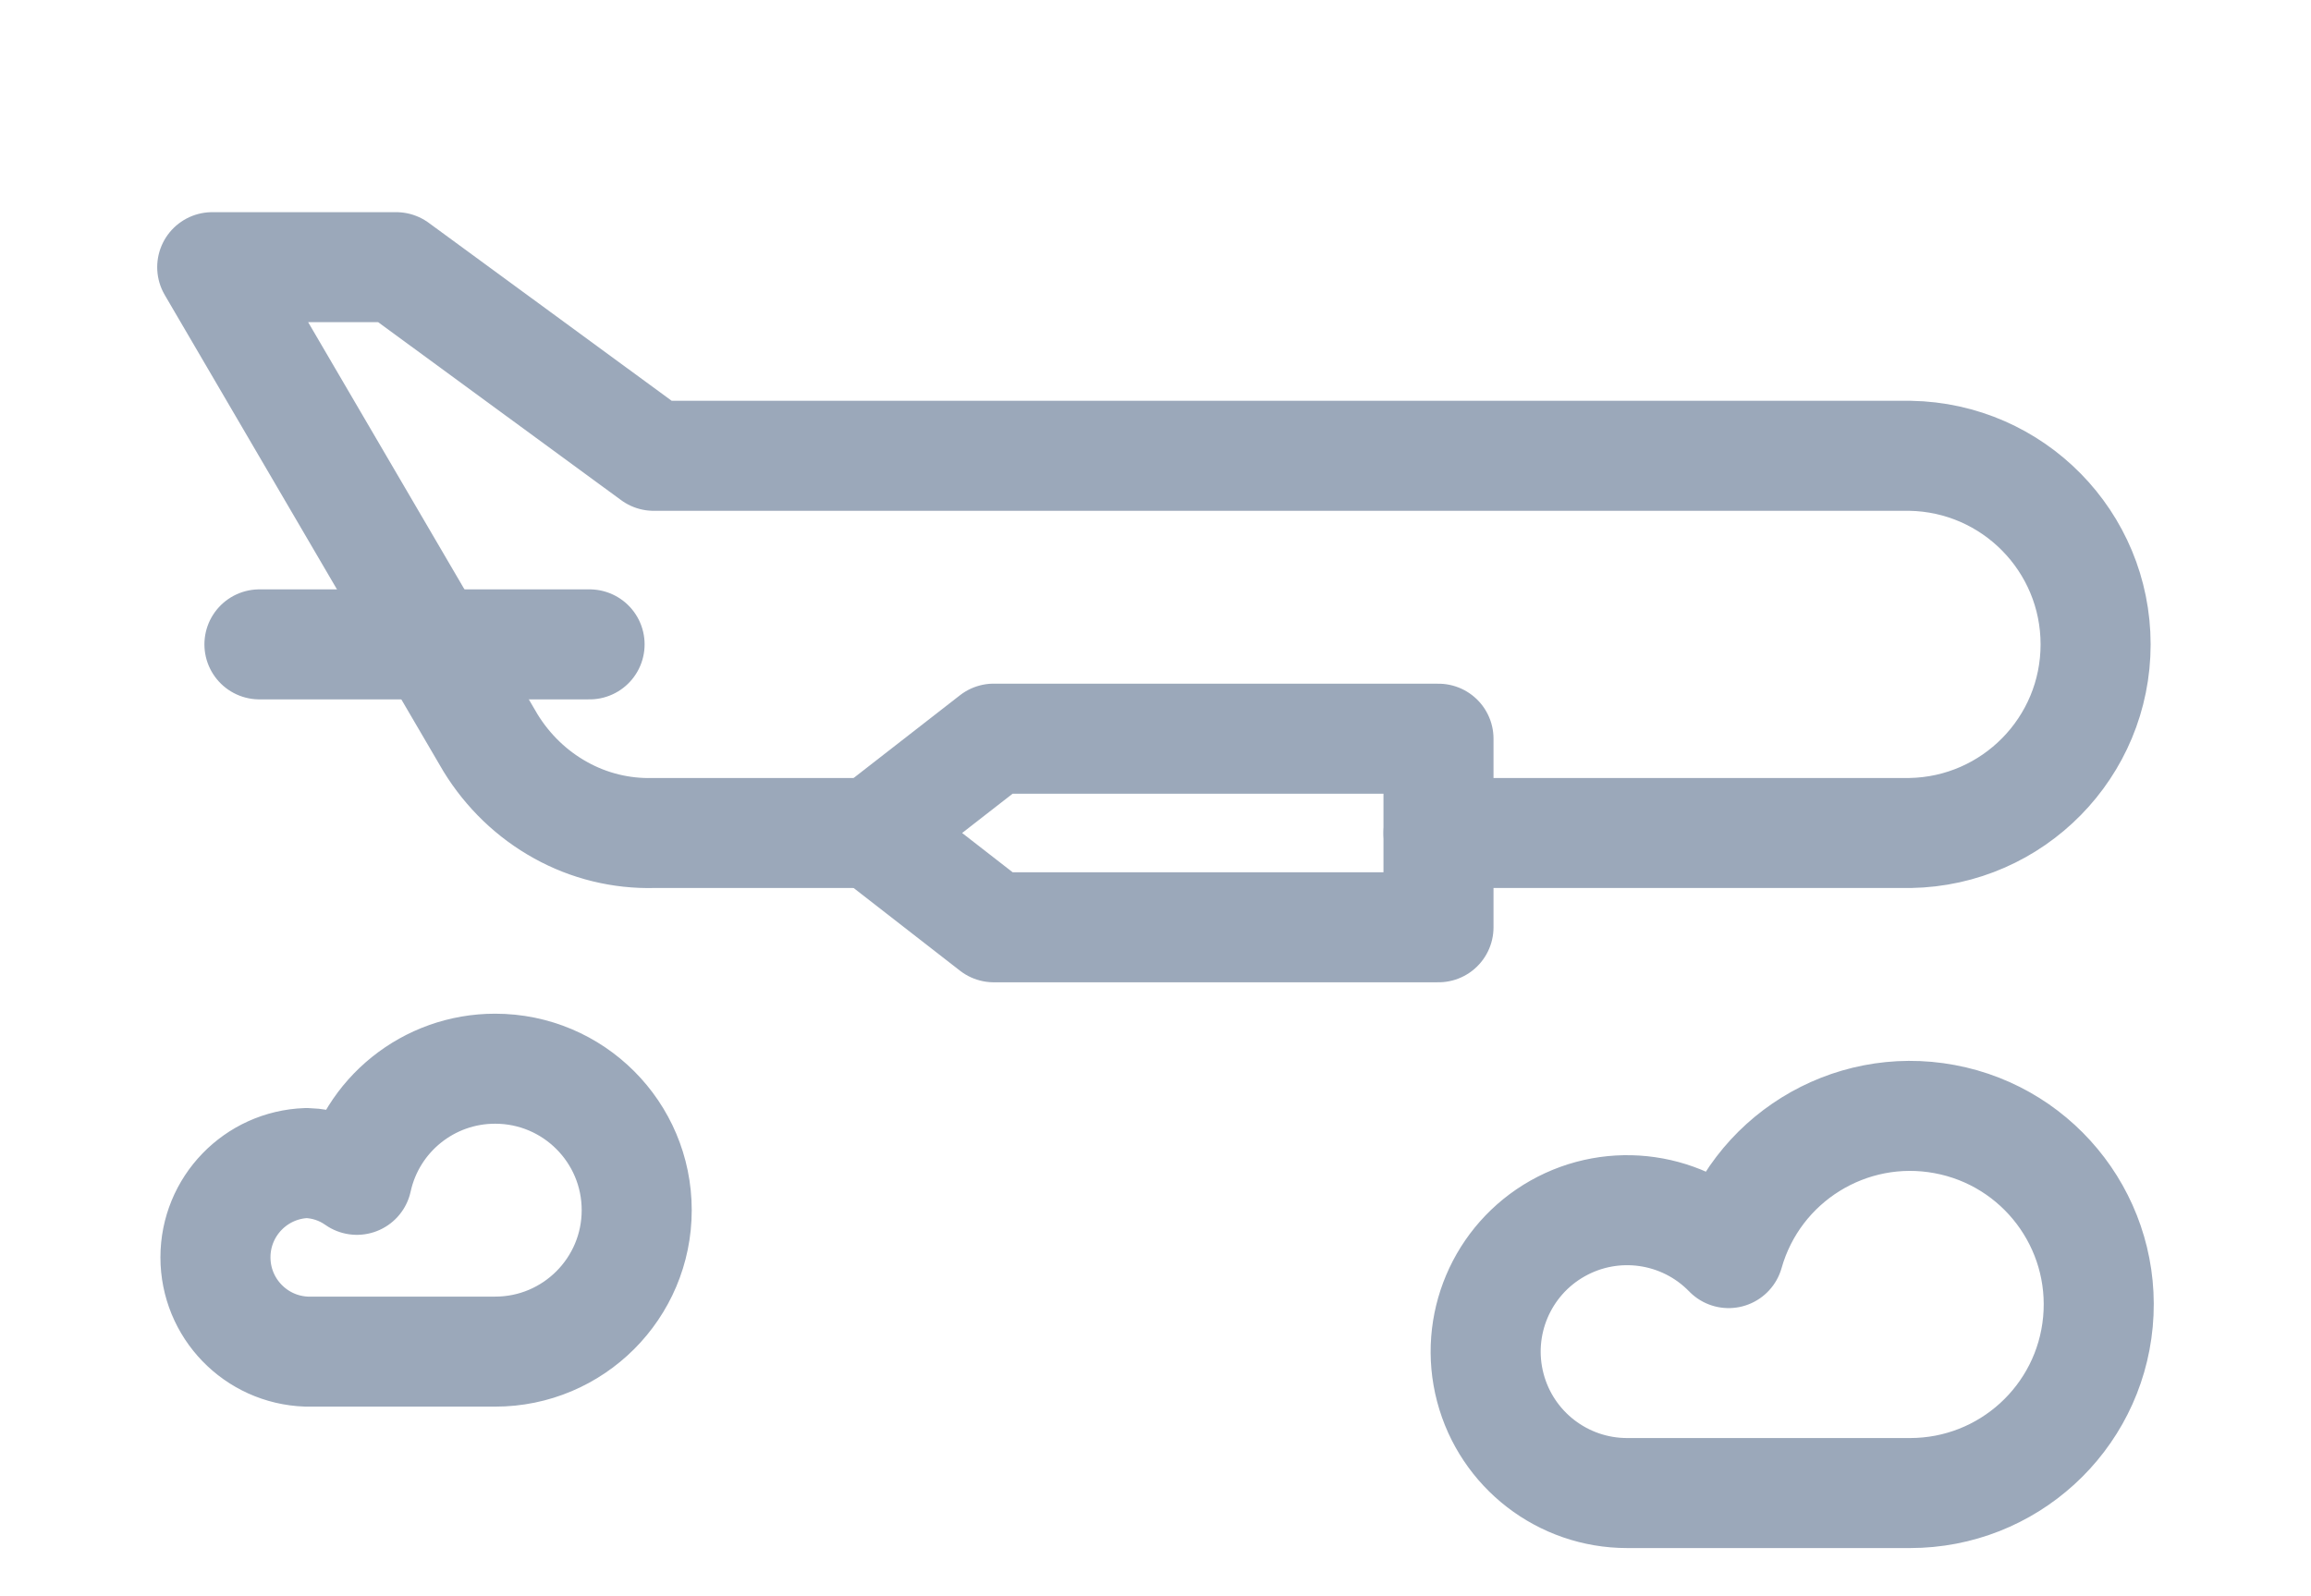
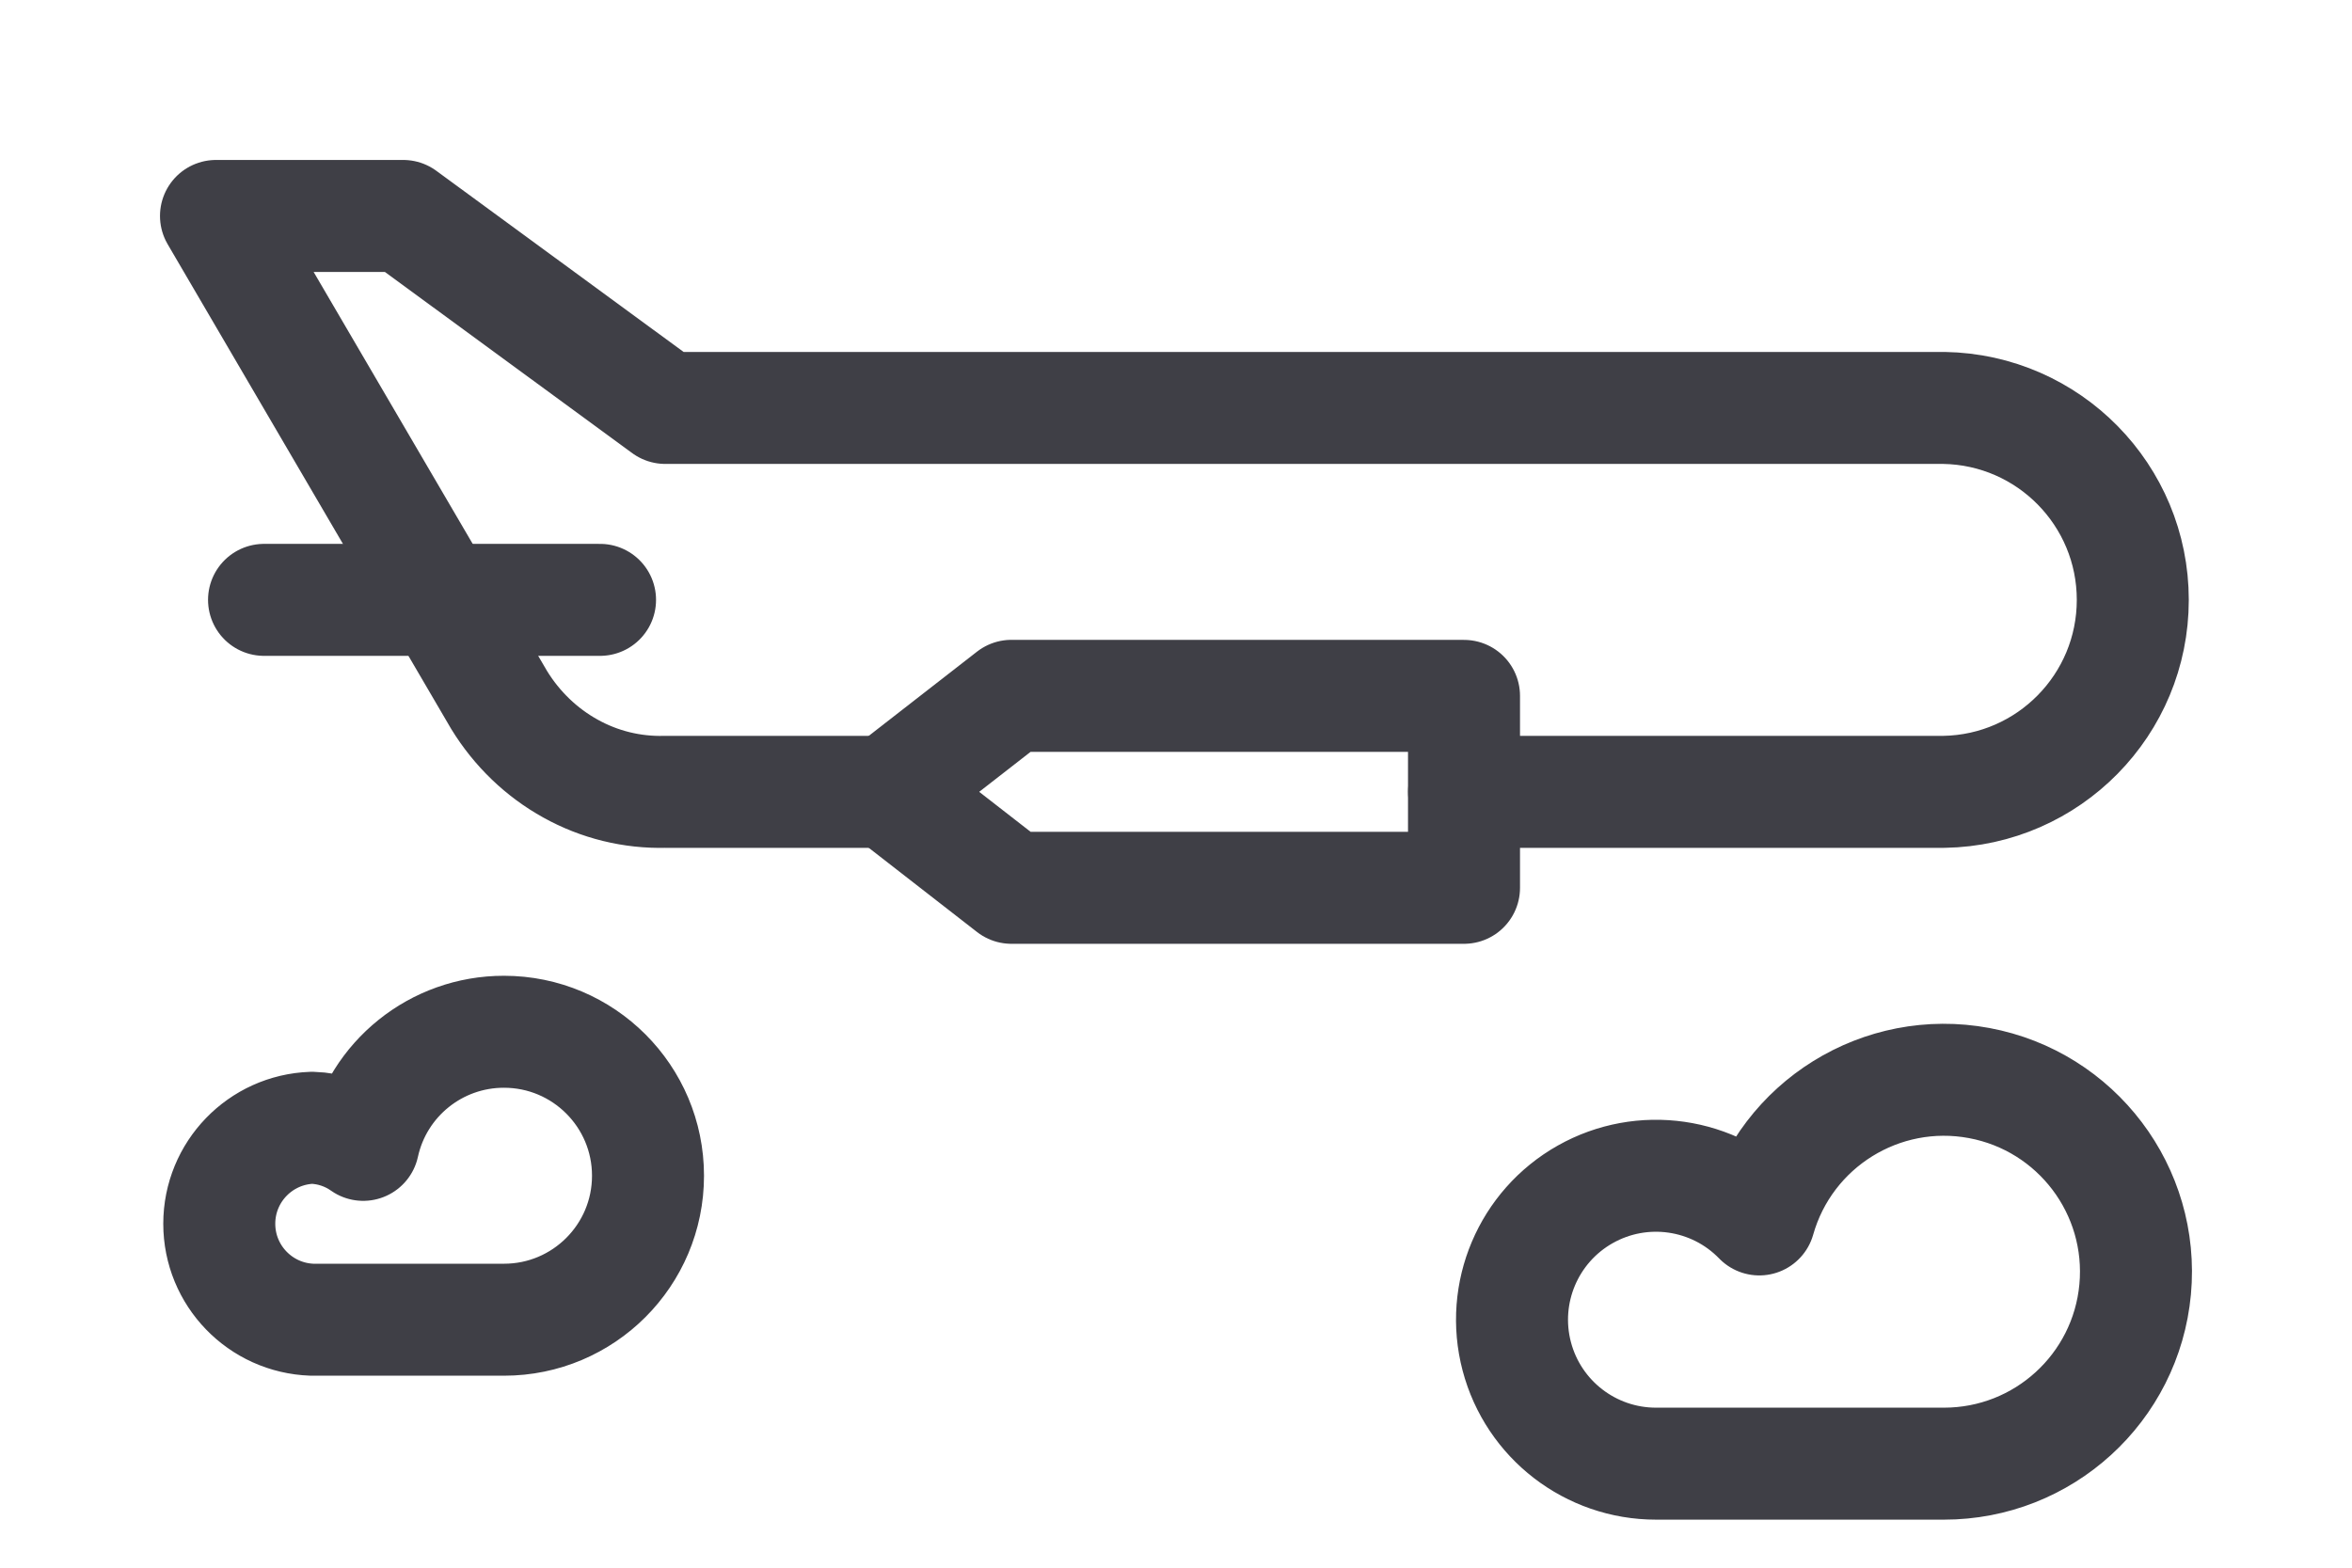
- <svg xmlns="http://www.w3.org/2000/svg" width="42" height="29" fill="none" viewBox="0 0 42 29">
-   <path stroke="#9BA8BA" stroke-linecap="round" stroke-linejoin="round" stroke-width="2" d="M16.286 15.143h-4.408a3.294 3.294 0 0 1-1.688-.414c-.52-.287-.96-.71-1.277-1.227L3.857 4.857H7.2l4.68 3.429h22.835a3.429 3.429 0 0 1 0 6.857h-8.571" />
-   <path stroke="#9BA8BA" stroke-linecap="round" stroke-linejoin="round" stroke-width="2" d="m18.061 13.428-2.204 1.715 2.204 1.714h8.082v-3.428h-8.082ZM10.715 11.714h-6M29.572 27.142a2.571 2.571 0 1 1 1.844-4.362 3.428 3.428 0 1 1 3.298 4.362h-5.142ZM9 19.428a2.57 2.57 0 0 0-2.514 2.02 1.666 1.666 0 0 0-.914-.305 1.715 1.715 0 0 0 0 3.428H9a2.571 2.571 0 1 0 0-5.143Z" />
+ <svg xmlns="http://www.w3.org/2000/svg" width="42" height="28" fill="none" viewBox="0 0 42 28">
+   <path stroke="#3F3F46" stroke-linecap="round" stroke-linejoin="round" stroke-width="2" d="M16.286 14.143h-4.408a3.294 3.294 0 0 1-1.688-.414c-.52-.287-.96-.71-1.277-1.227L3.857 3.857H7.2l4.68 3.429h22.835a3.429 3.429 0 0 1 0 6.857h-8.571" />
+   <path stroke="#3F3F46" stroke-linecap="round" stroke-linejoin="round" stroke-width="2" d="m18.061 12.428-2.204 1.715 2.204 1.714h8.082v-3.428h-8.082ZM10.715 10.714h-6M29.572 26.142a2.571 2.571 0 1 1 1.844-4.362 3.428 3.428 0 1 1 3.298 4.362h-5.142ZM9 18.428a2.57 2.57 0 0 0-2.514 2.02 1.666 1.666 0 0 0-.914-.305 1.715 1.715 0 0 0 0 3.428H9a2.571 2.571 0 1 0 0-5.143Z" />
</svg>
